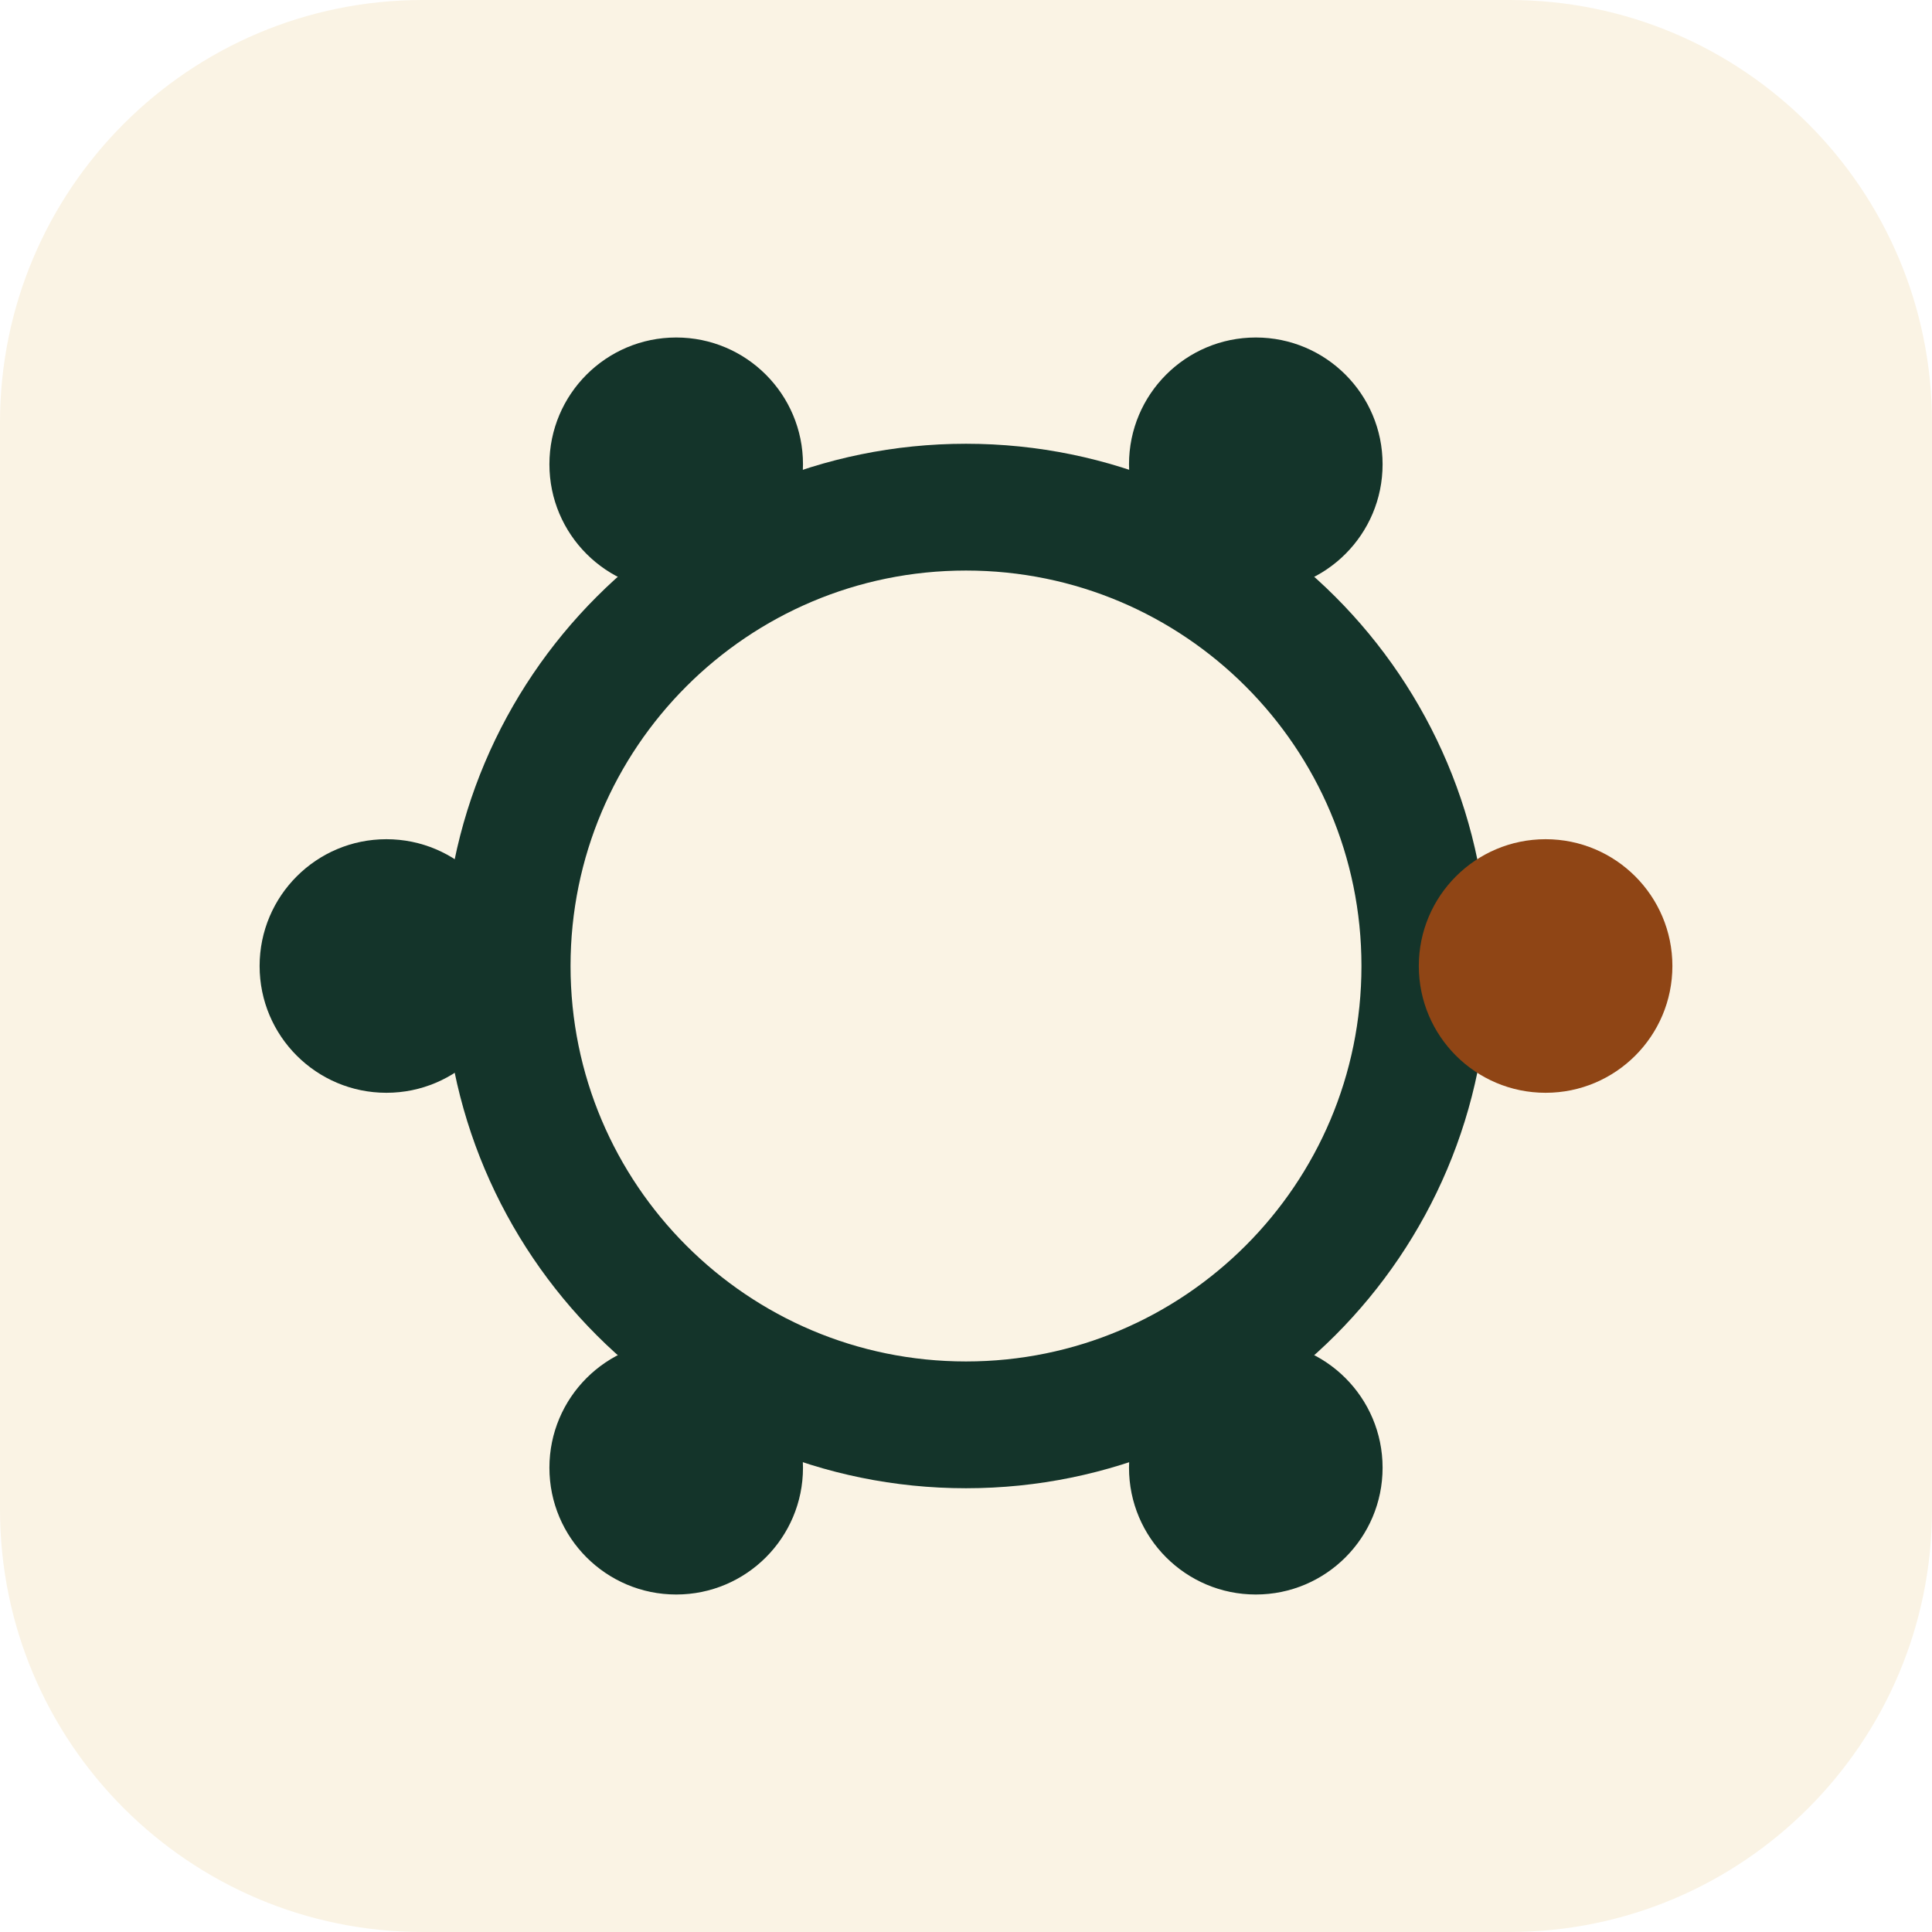
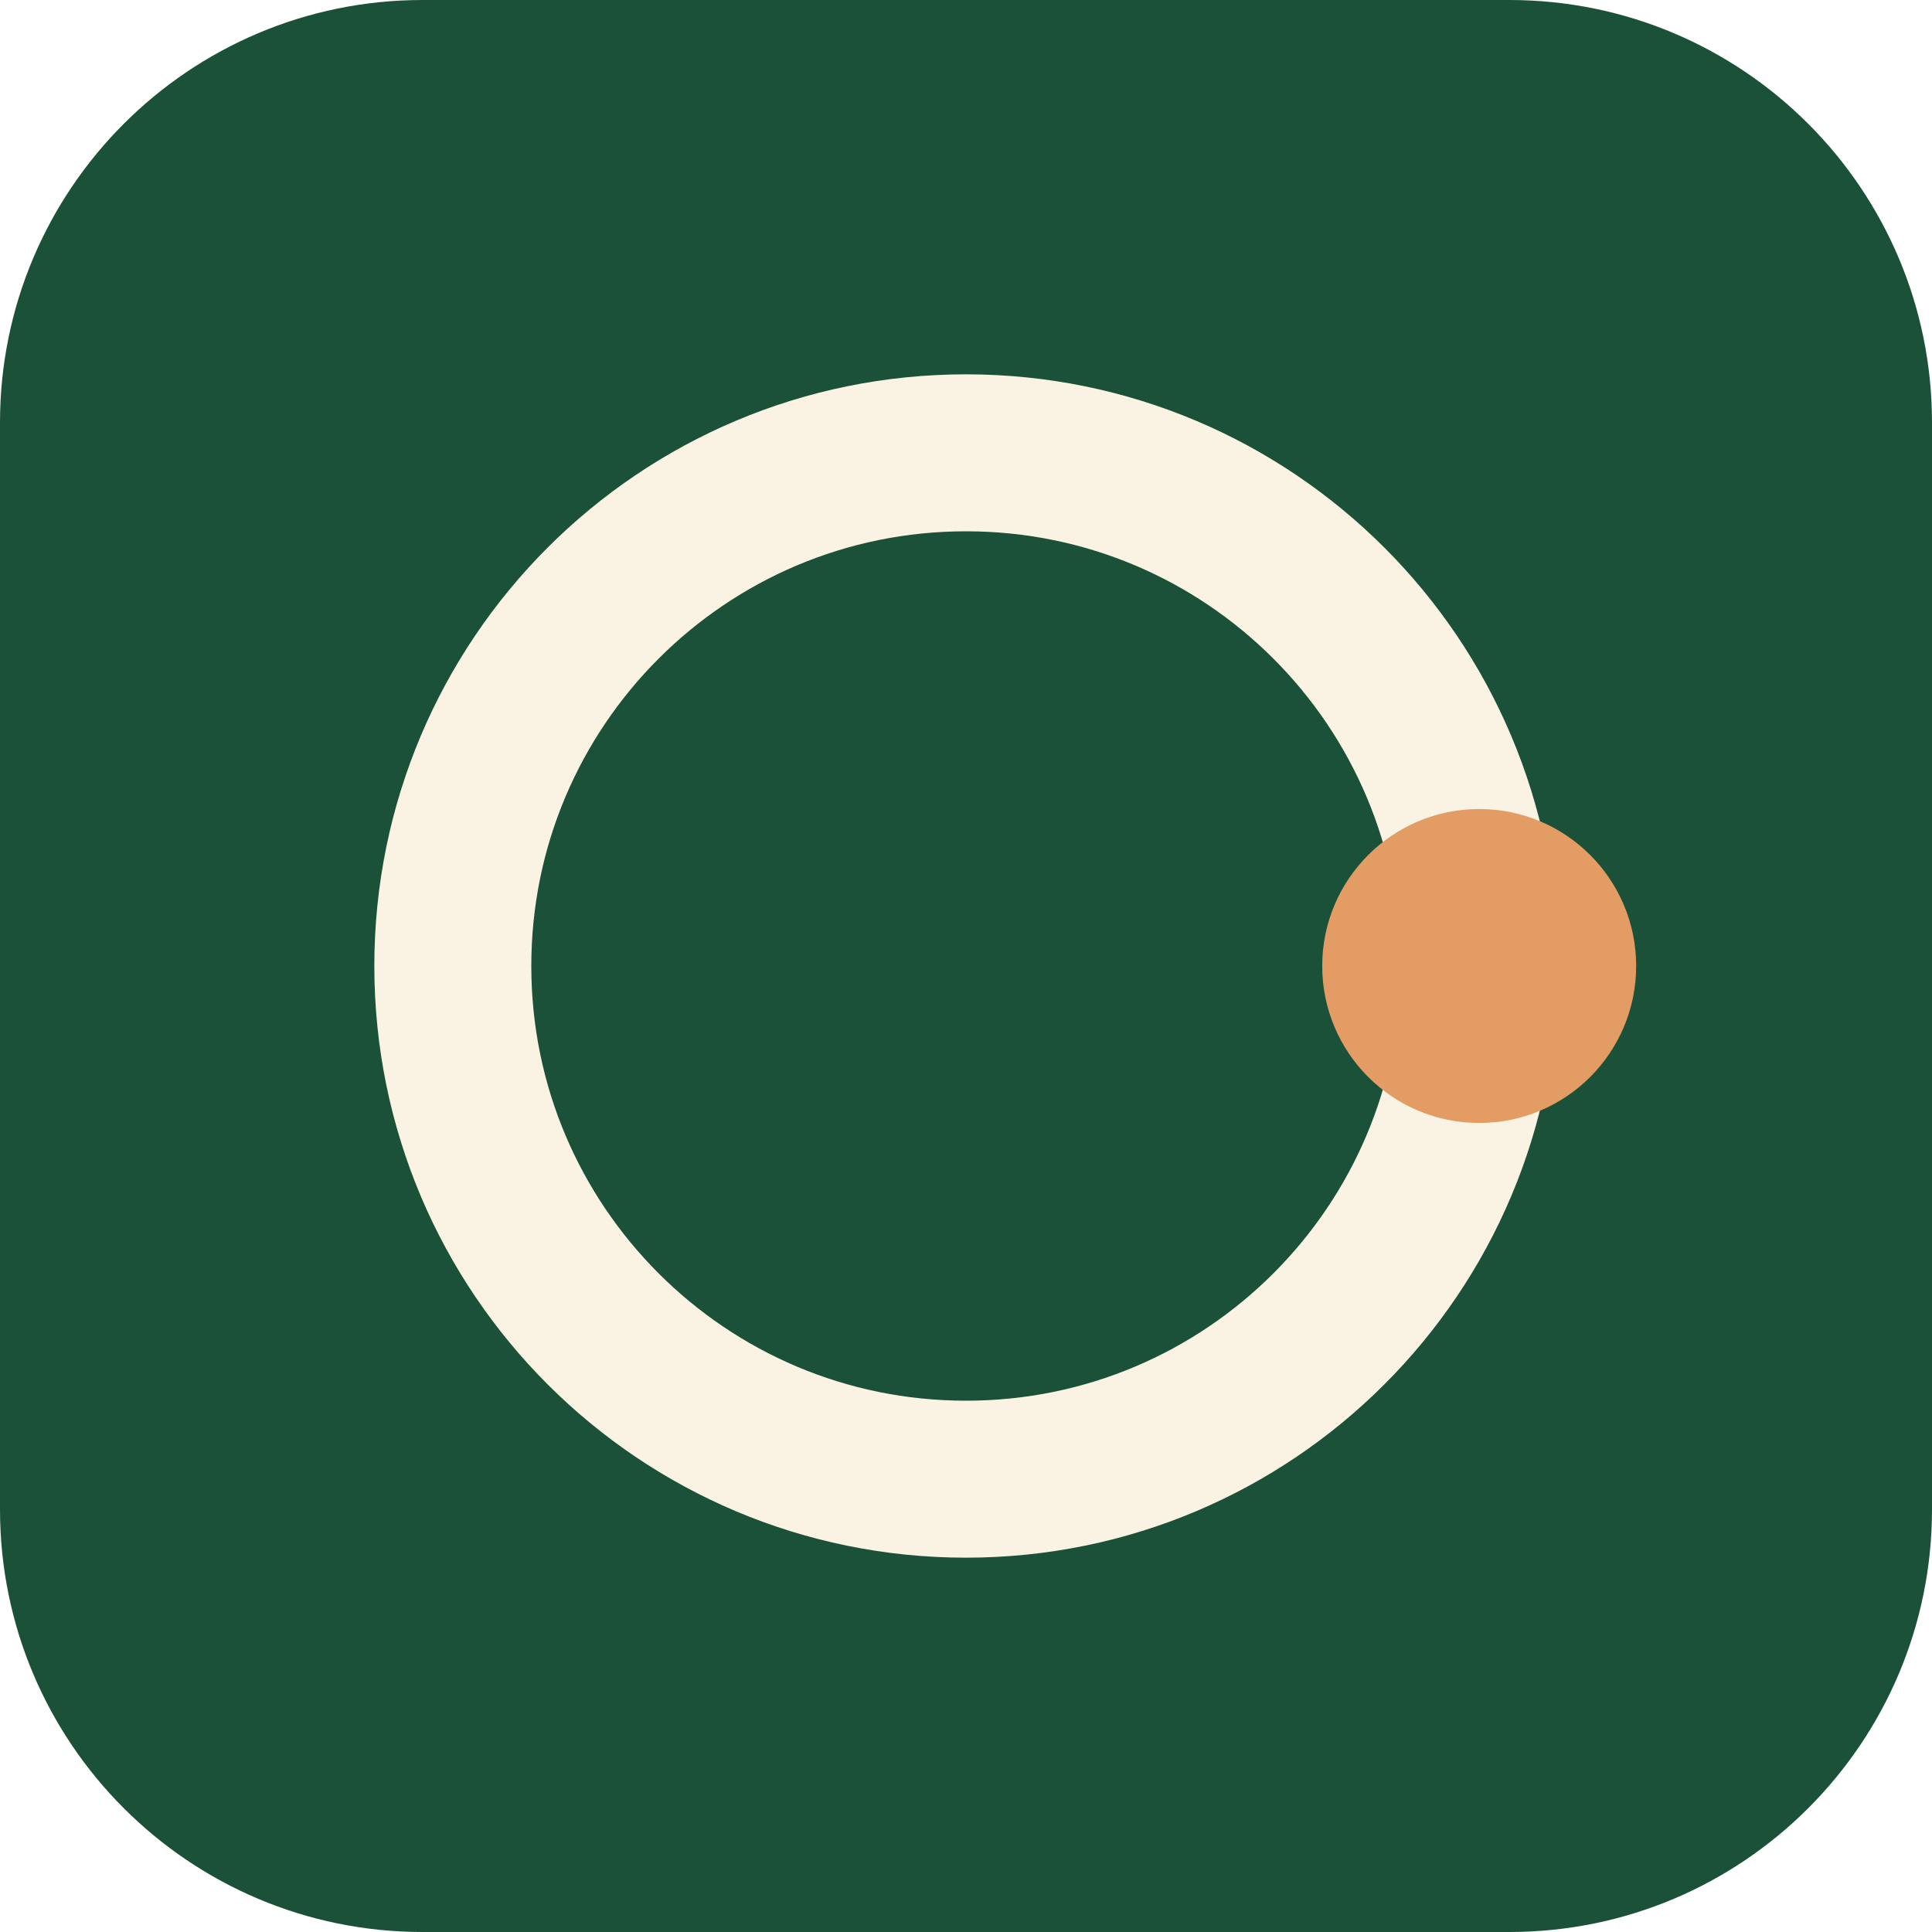
- <svg xmlns="http://www.w3.org/2000/svg" viewBox="0 0 32 32" role="img" aria-label="Aro Club">
-   <rect width="32" height="32" rx="7" fill="#FAF3E4" />
-   <g transform="translate(16 16)">
-     <circle r="7.6" fill="none" stroke="#14342A" stroke-width="2.1" />
-     <circle cx="9.6" cy="0" r="2.1" fill="#8F4515" />
-     <circle cx="4.8" cy="8.31" r="2.1" fill="#14342A" />
-     <circle cx="-4.8" cy="8.31" r="2.1" fill="#14342A" />
-     <circle cx="-9.6" cy="0" r="2.1" fill="#14342A" />
-     <circle cx="-4.8" cy="-8.31" r="2.1" fill="#14342A" />
-     <circle cx="4.8" cy="-8.31" r="2.1" fill="#14342A" />
-   </g>
+ <svg xmlns="http://www.w3.org/2000/svg" viewBox="0 0 32 32" width="32" height="32" role="img" aria-label="Favicon Aro Club">
+   <rect width="32" height="32" rx="7" fill="#1B5138" />
+   <circle cx="16" cy="16" r="8.5" fill="none" stroke="#FAF3E4" stroke-width="2.6" />
+   <circle cx="24.5" cy="16" r="2.6" fill="#E39C63" />
</svg>
